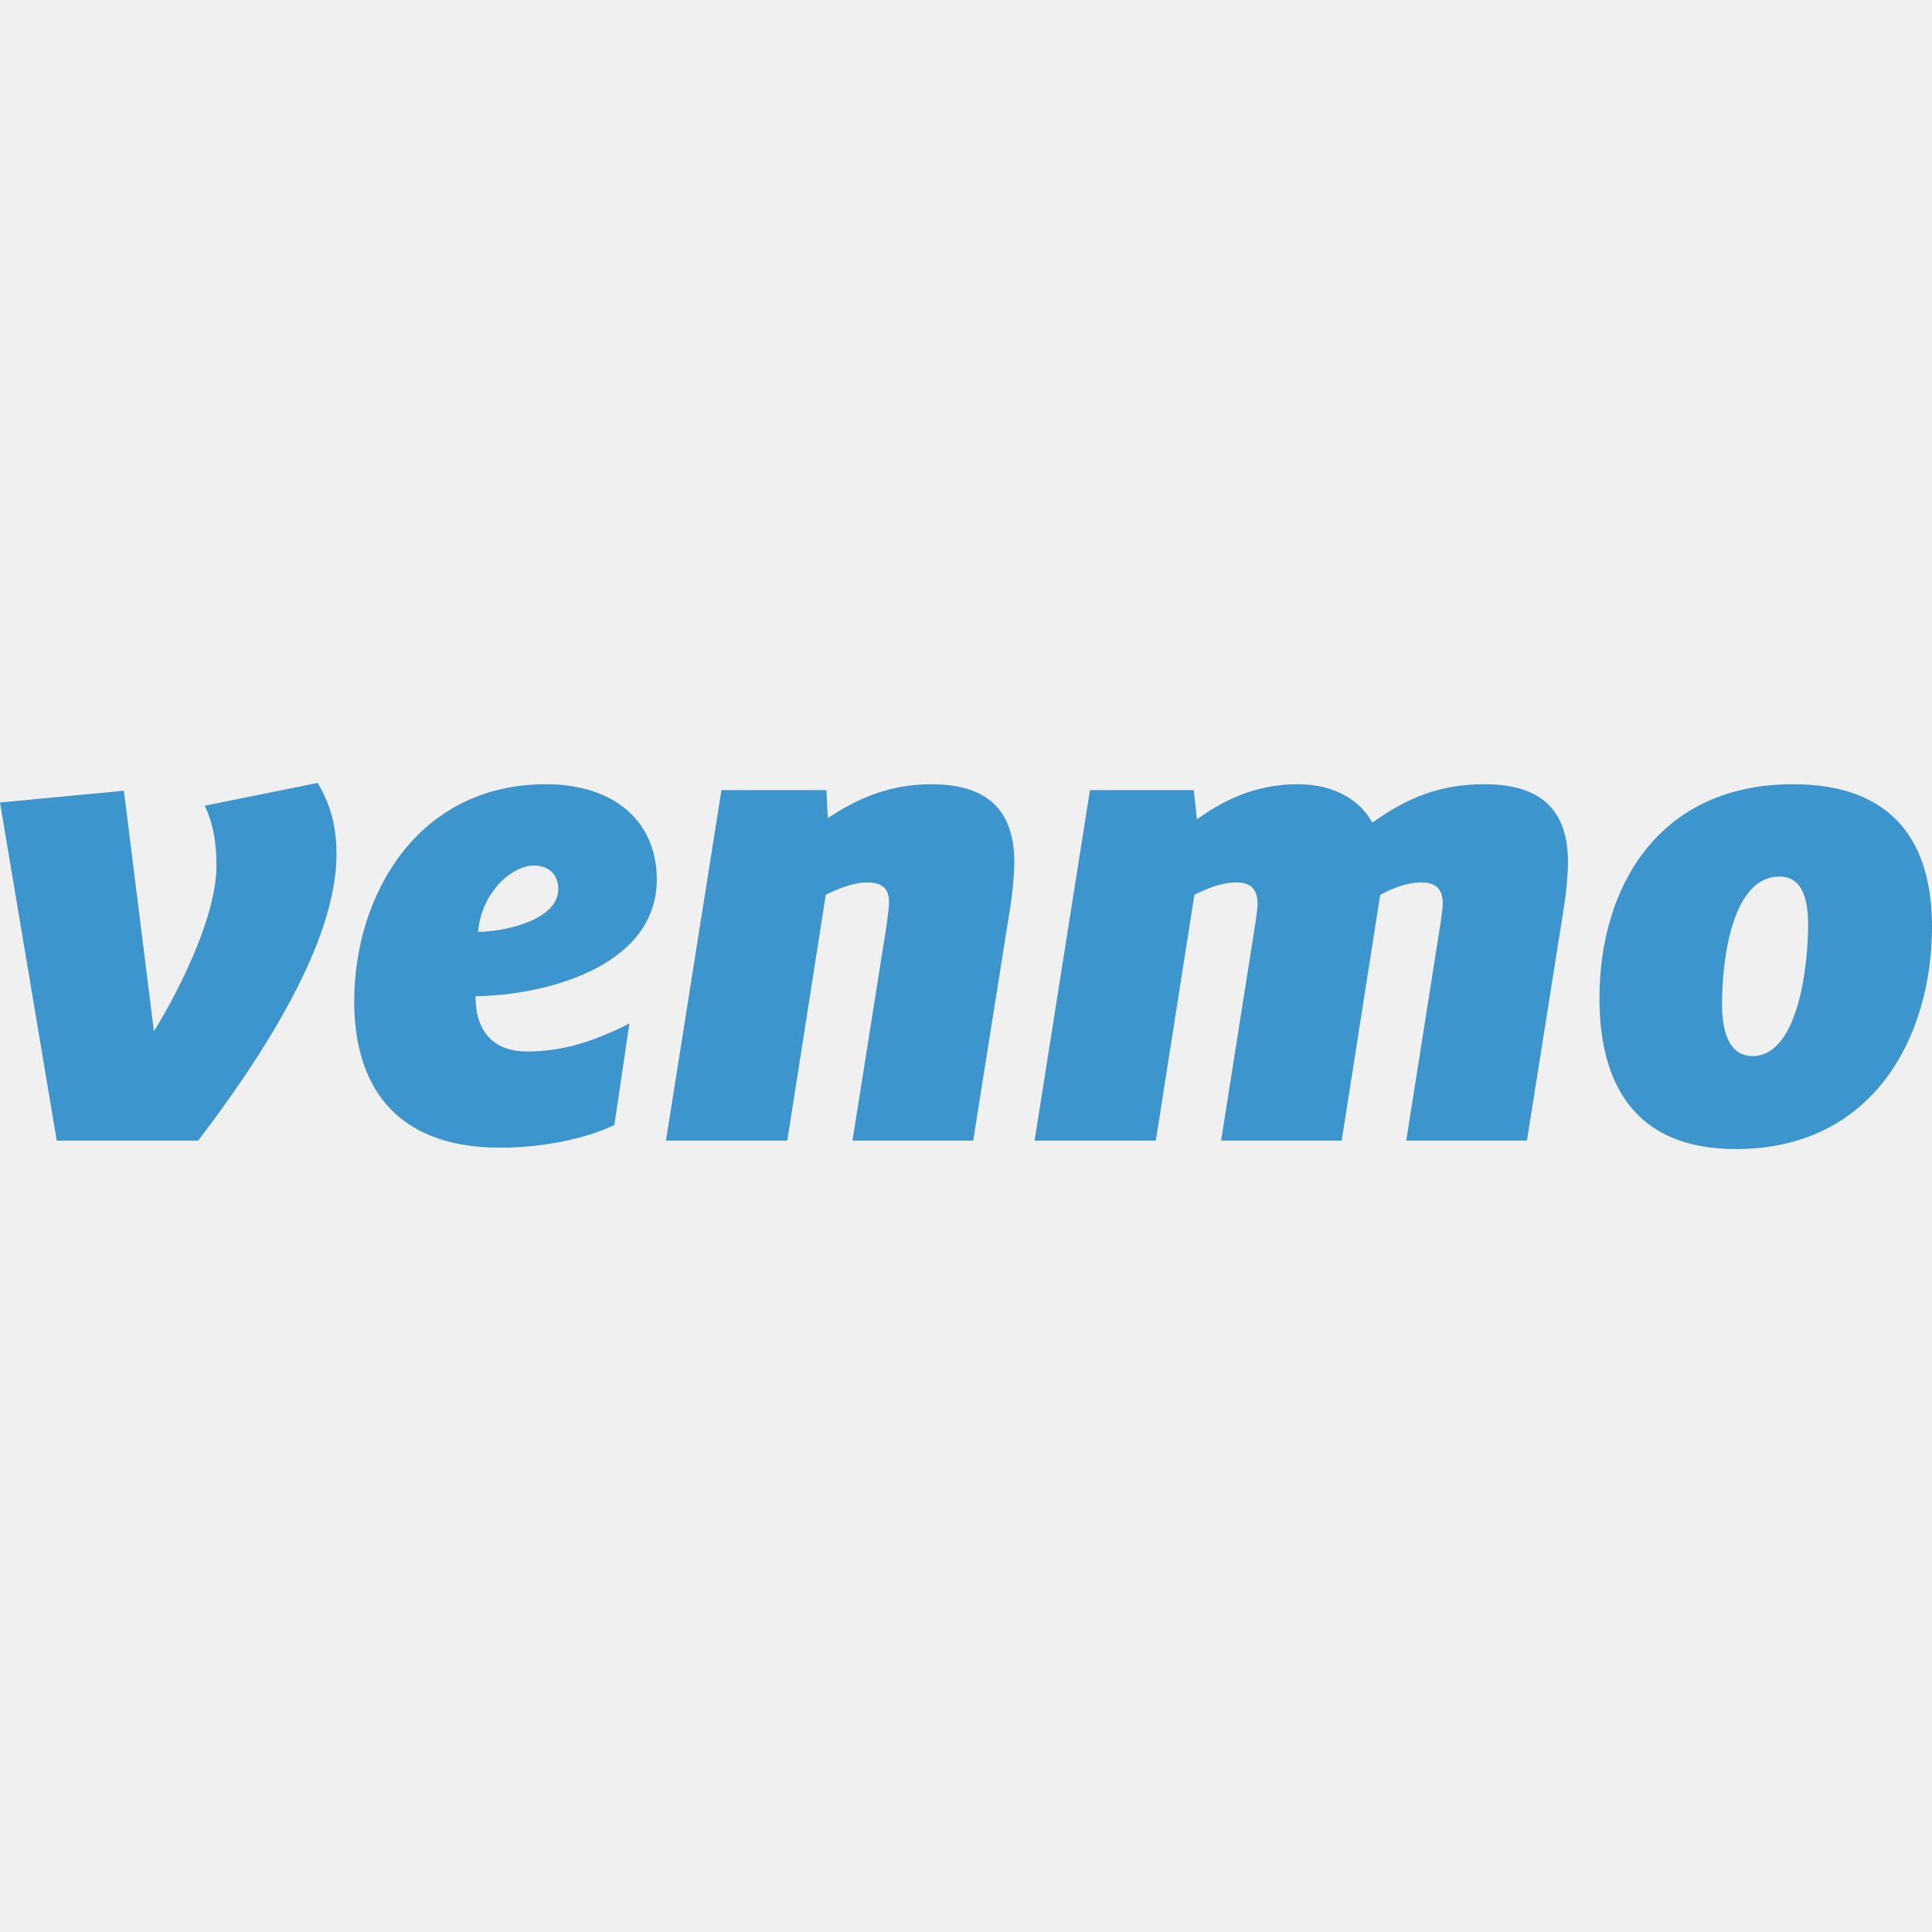
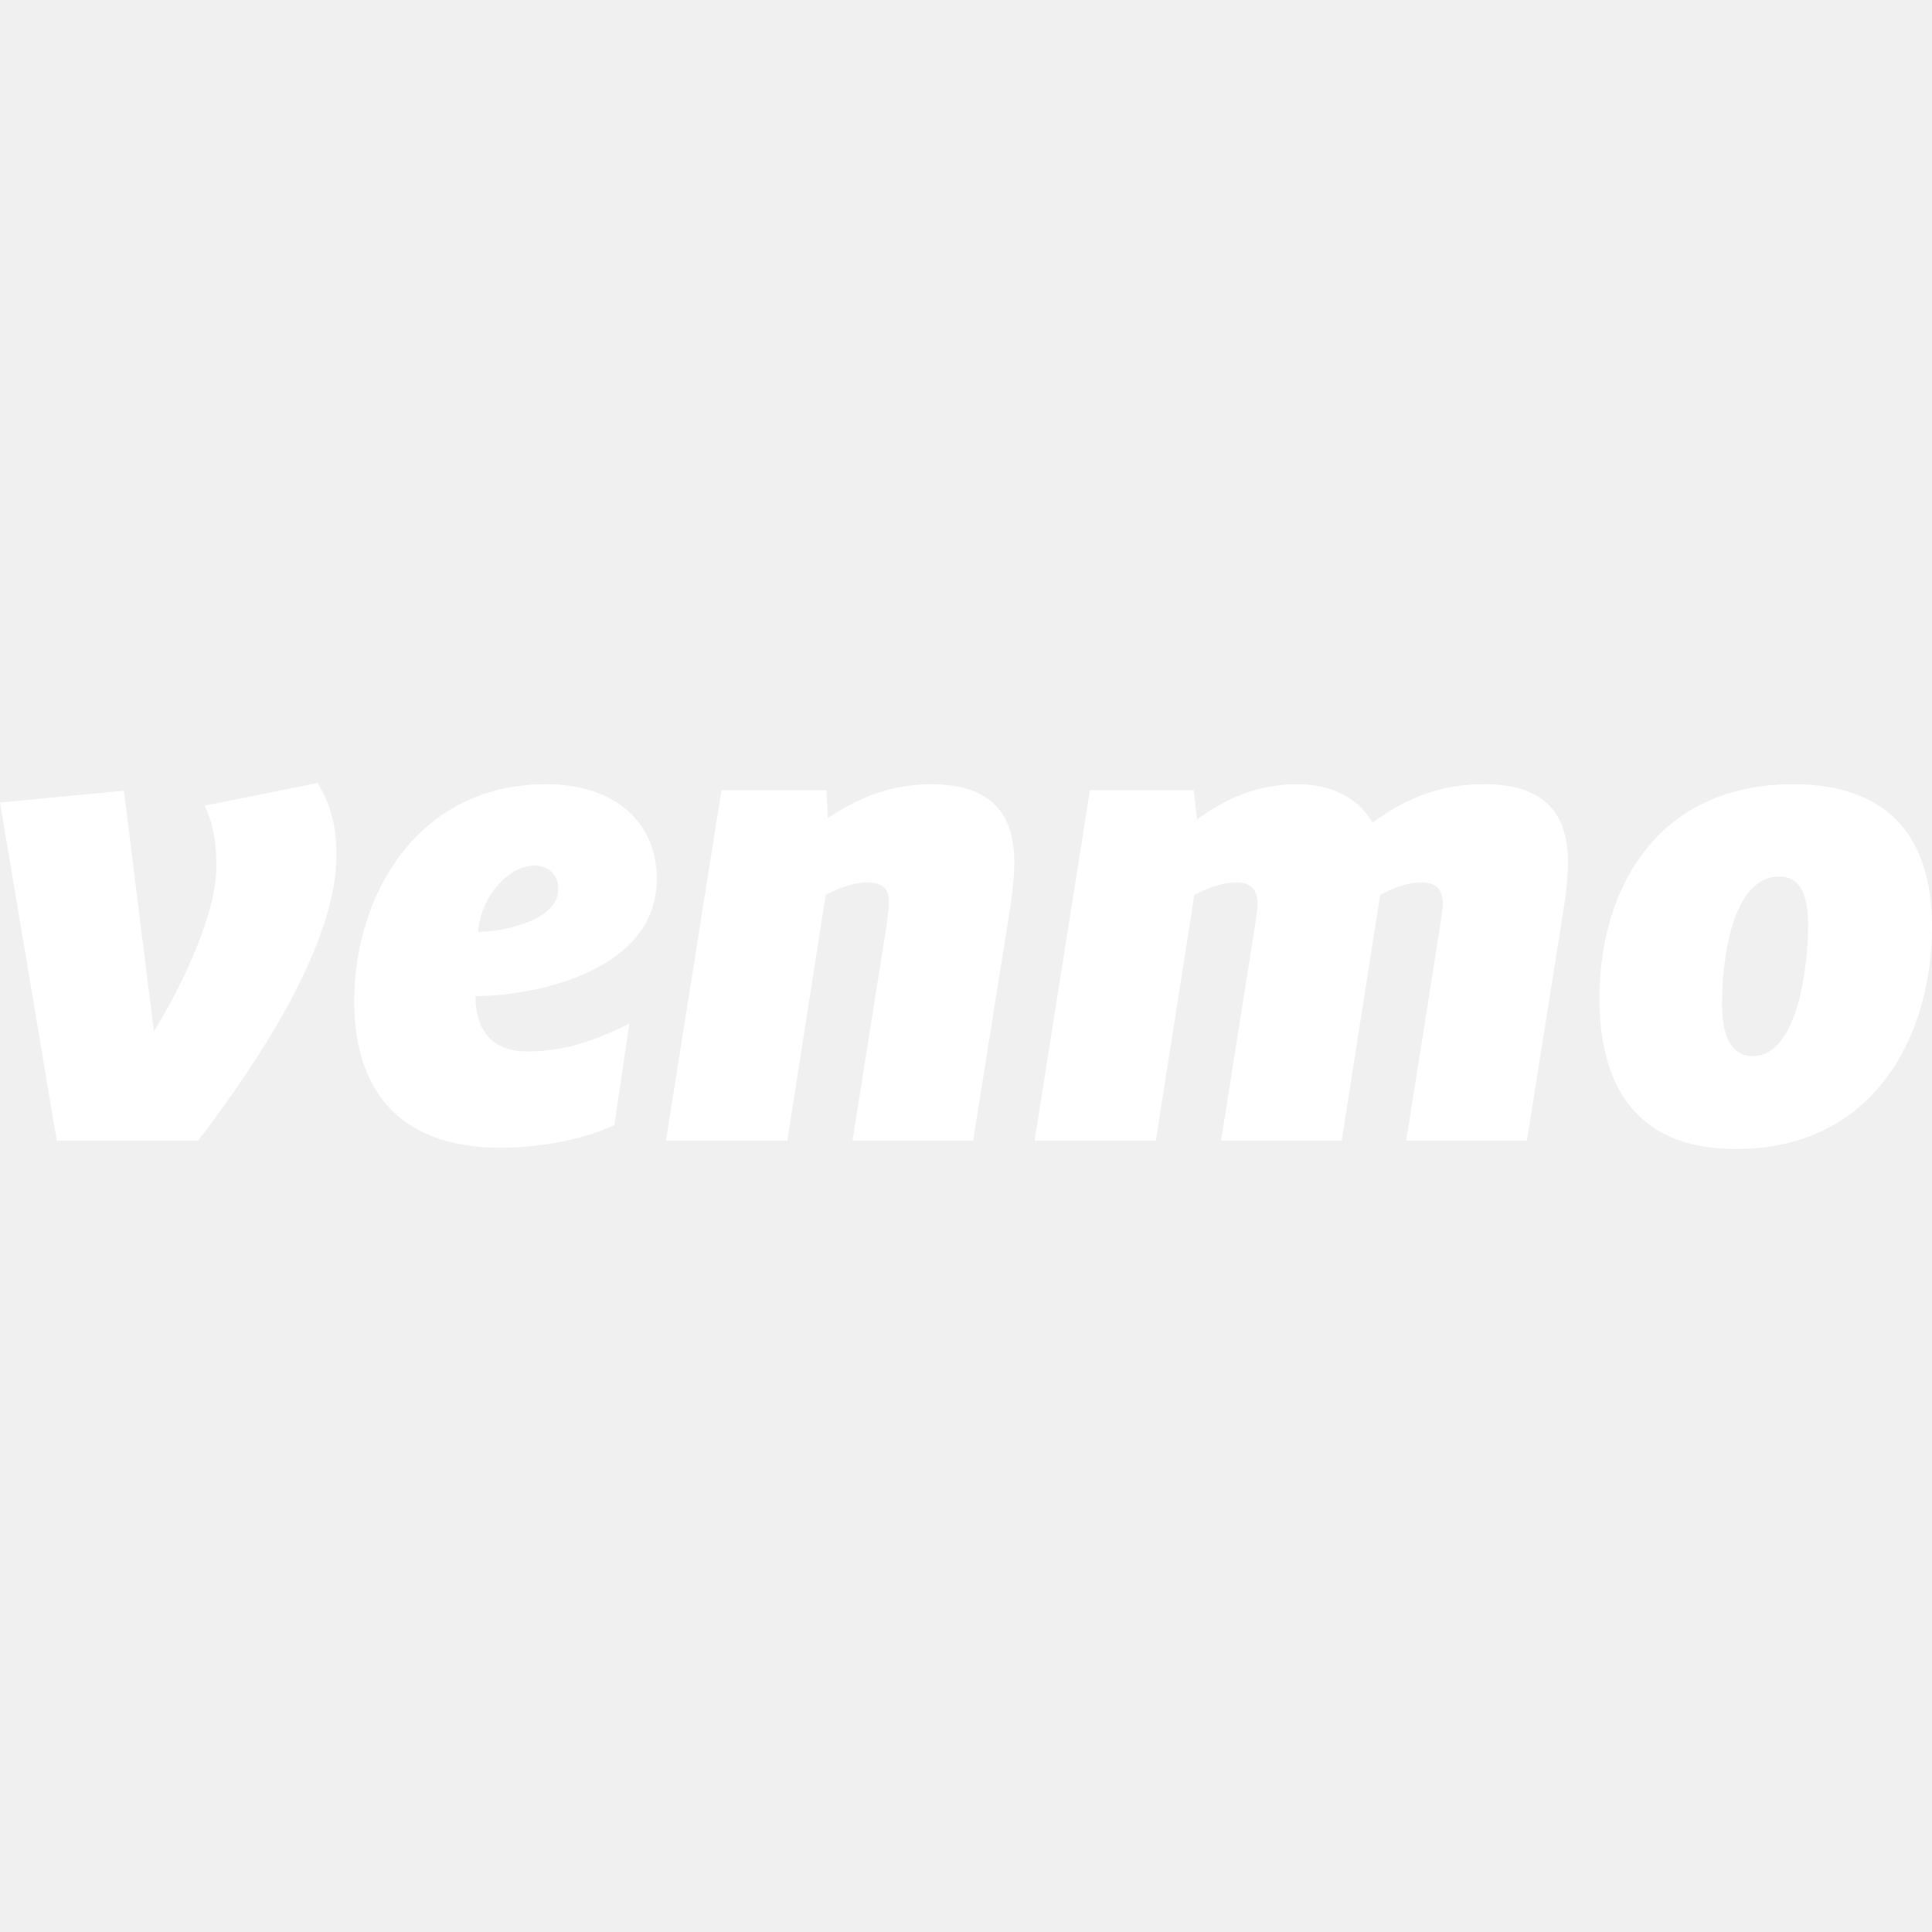
- <svg xmlns="http://www.w3.org/2000/svg" fill="#3D95CE" role="img" viewBox="0 0 24 24">
+ <svg xmlns="http://www.w3.org/2000/svg" fill="#ffffff" role="img" viewBox="0 0 24 24">
  <path d="M21.772 13.119c-.267 0-.381-.251-.38-.655 0-.533.121-1.575.712-1.575.267 0 .357.243.357.598 0 .533-.13 1.632-.689 1.632Zm.502-3.377c-1.677 0-2.405 1.285-2.405 2.658 0 1.042.421 1.874 1.693 1.874 1.717 0 2.438-1.406 2.438-2.763 0-1.025-.462-1.769-1.726-1.769Zm-3.833 0c-.558 0-.964.17-1.393.477-.154-.275-.462-.477-.932-.477-.542 0-.947.219-1.247.437l-.04-.364H13.54l-.688 4.354h1.506l.479-3.053c.129-.065.323-.154.518-.154.145 0 .267.049.267.267 0 .056-.016.145-.024.218l-.429 2.722h1.498l.478-3.053c.138-.073.324-.154.51-.154.146 0 .268.049.268.267 0 .056-.017.145-.025.218l-.429 2.722h1.499l.461-2.908c.025-.153.049-.388.049-.549 0-.582-.267-.97-1.037-.97Zm-6.871 0c-.575 0-.98.219-1.287.421l-.017-.348H8.962l-.689 4.354H9.78l.478-3.053c.13-.065.324-.154.518-.154.147 0 .268.049.268.242 0 .081-.024.227-.032.299l-.422 2.666h1.499l.462-2.908c.024-.153.049-.388.049-.549 0-.582-.268-.97-1.03-.97Zm-5.631 1.834c.041-.485.413-.824.697-.824.162 0 .299.097.299.291 0 .404-.713.533-.996.533Zm.843-1.834c-1.604 0-2.382 1.39-2.382 2.698 0 1.01.478 1.817 1.814 1.817.527 0 1.07-.113 1.418-.282l.186-1.26c-.494.25-.874.347-1.271.347-.365 0-.64-.194-.64-.687.826-.008 2.252-.347 2.252-1.453 0-.687-.494-1.18-1.377-1.18Zm-4.239.267c.089.186.146.412.146.743 0 .606-.429 1.494-.777 2.06l-.373-2.989L0 9.969l.705 4.2h1.757c.77-1.01 1.718-2.448 1.718-3.554 0-.347-.073-.622-.235-.889l-1.402.283Z" />
</svg>
